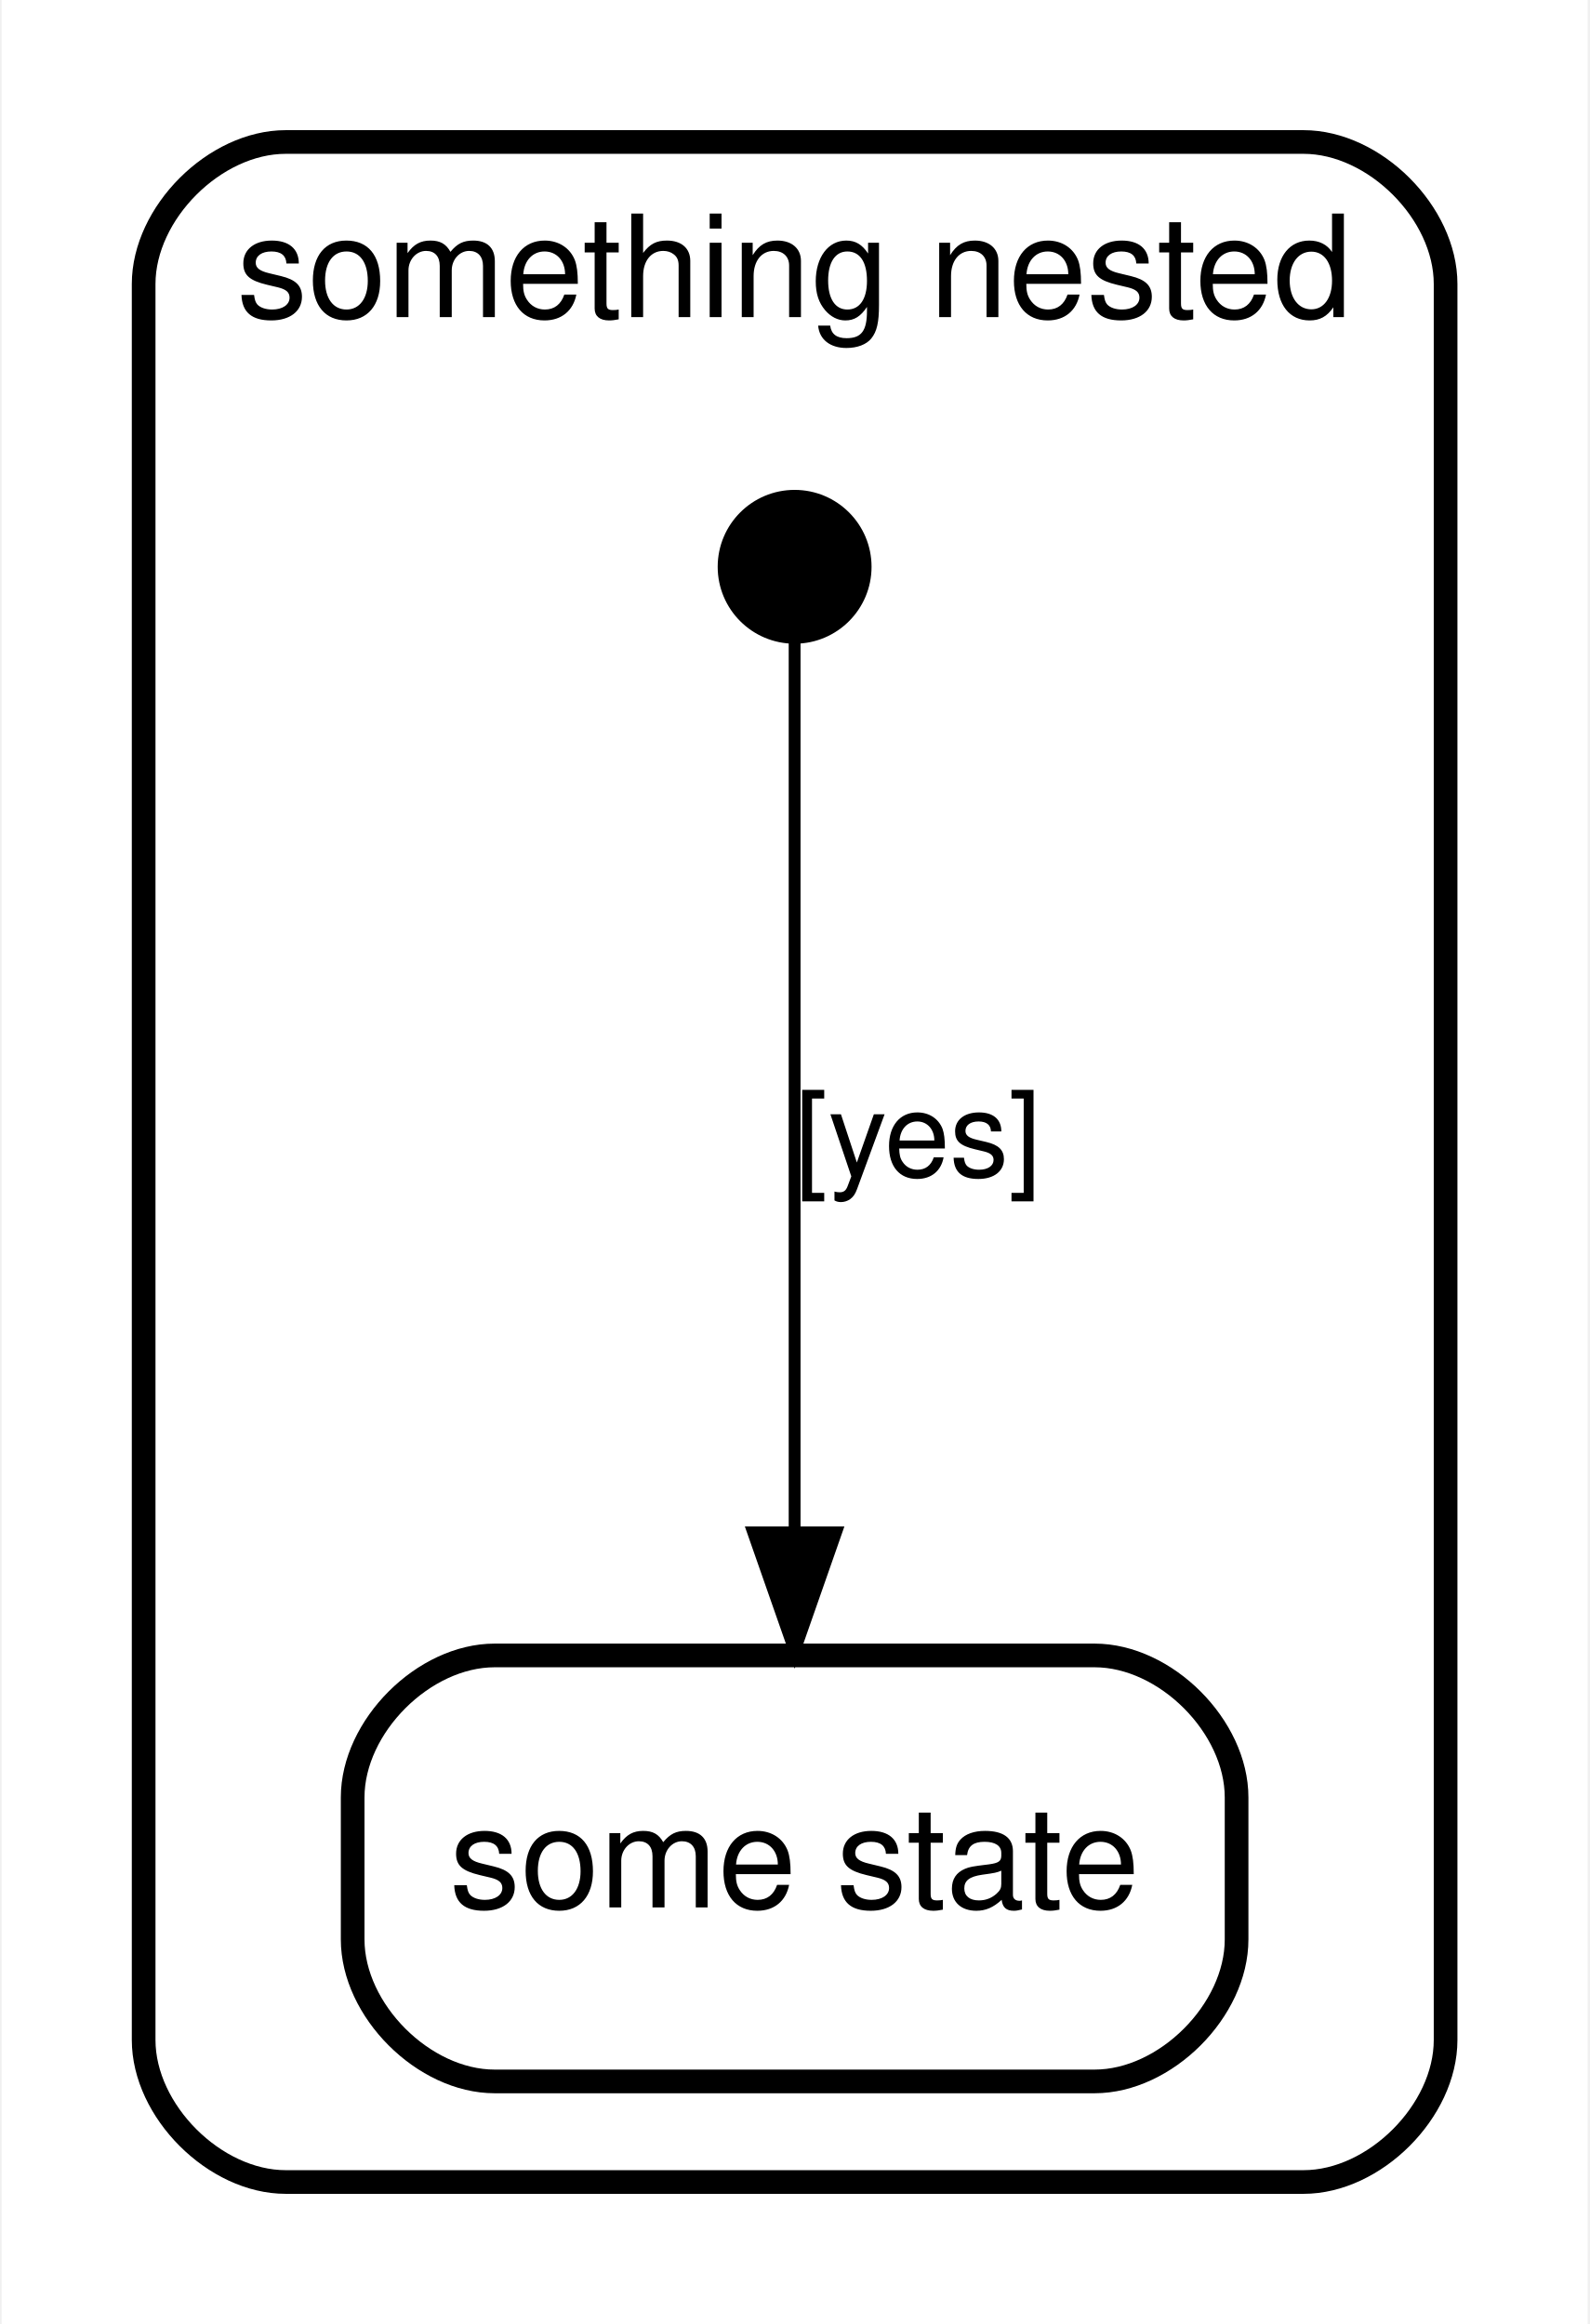
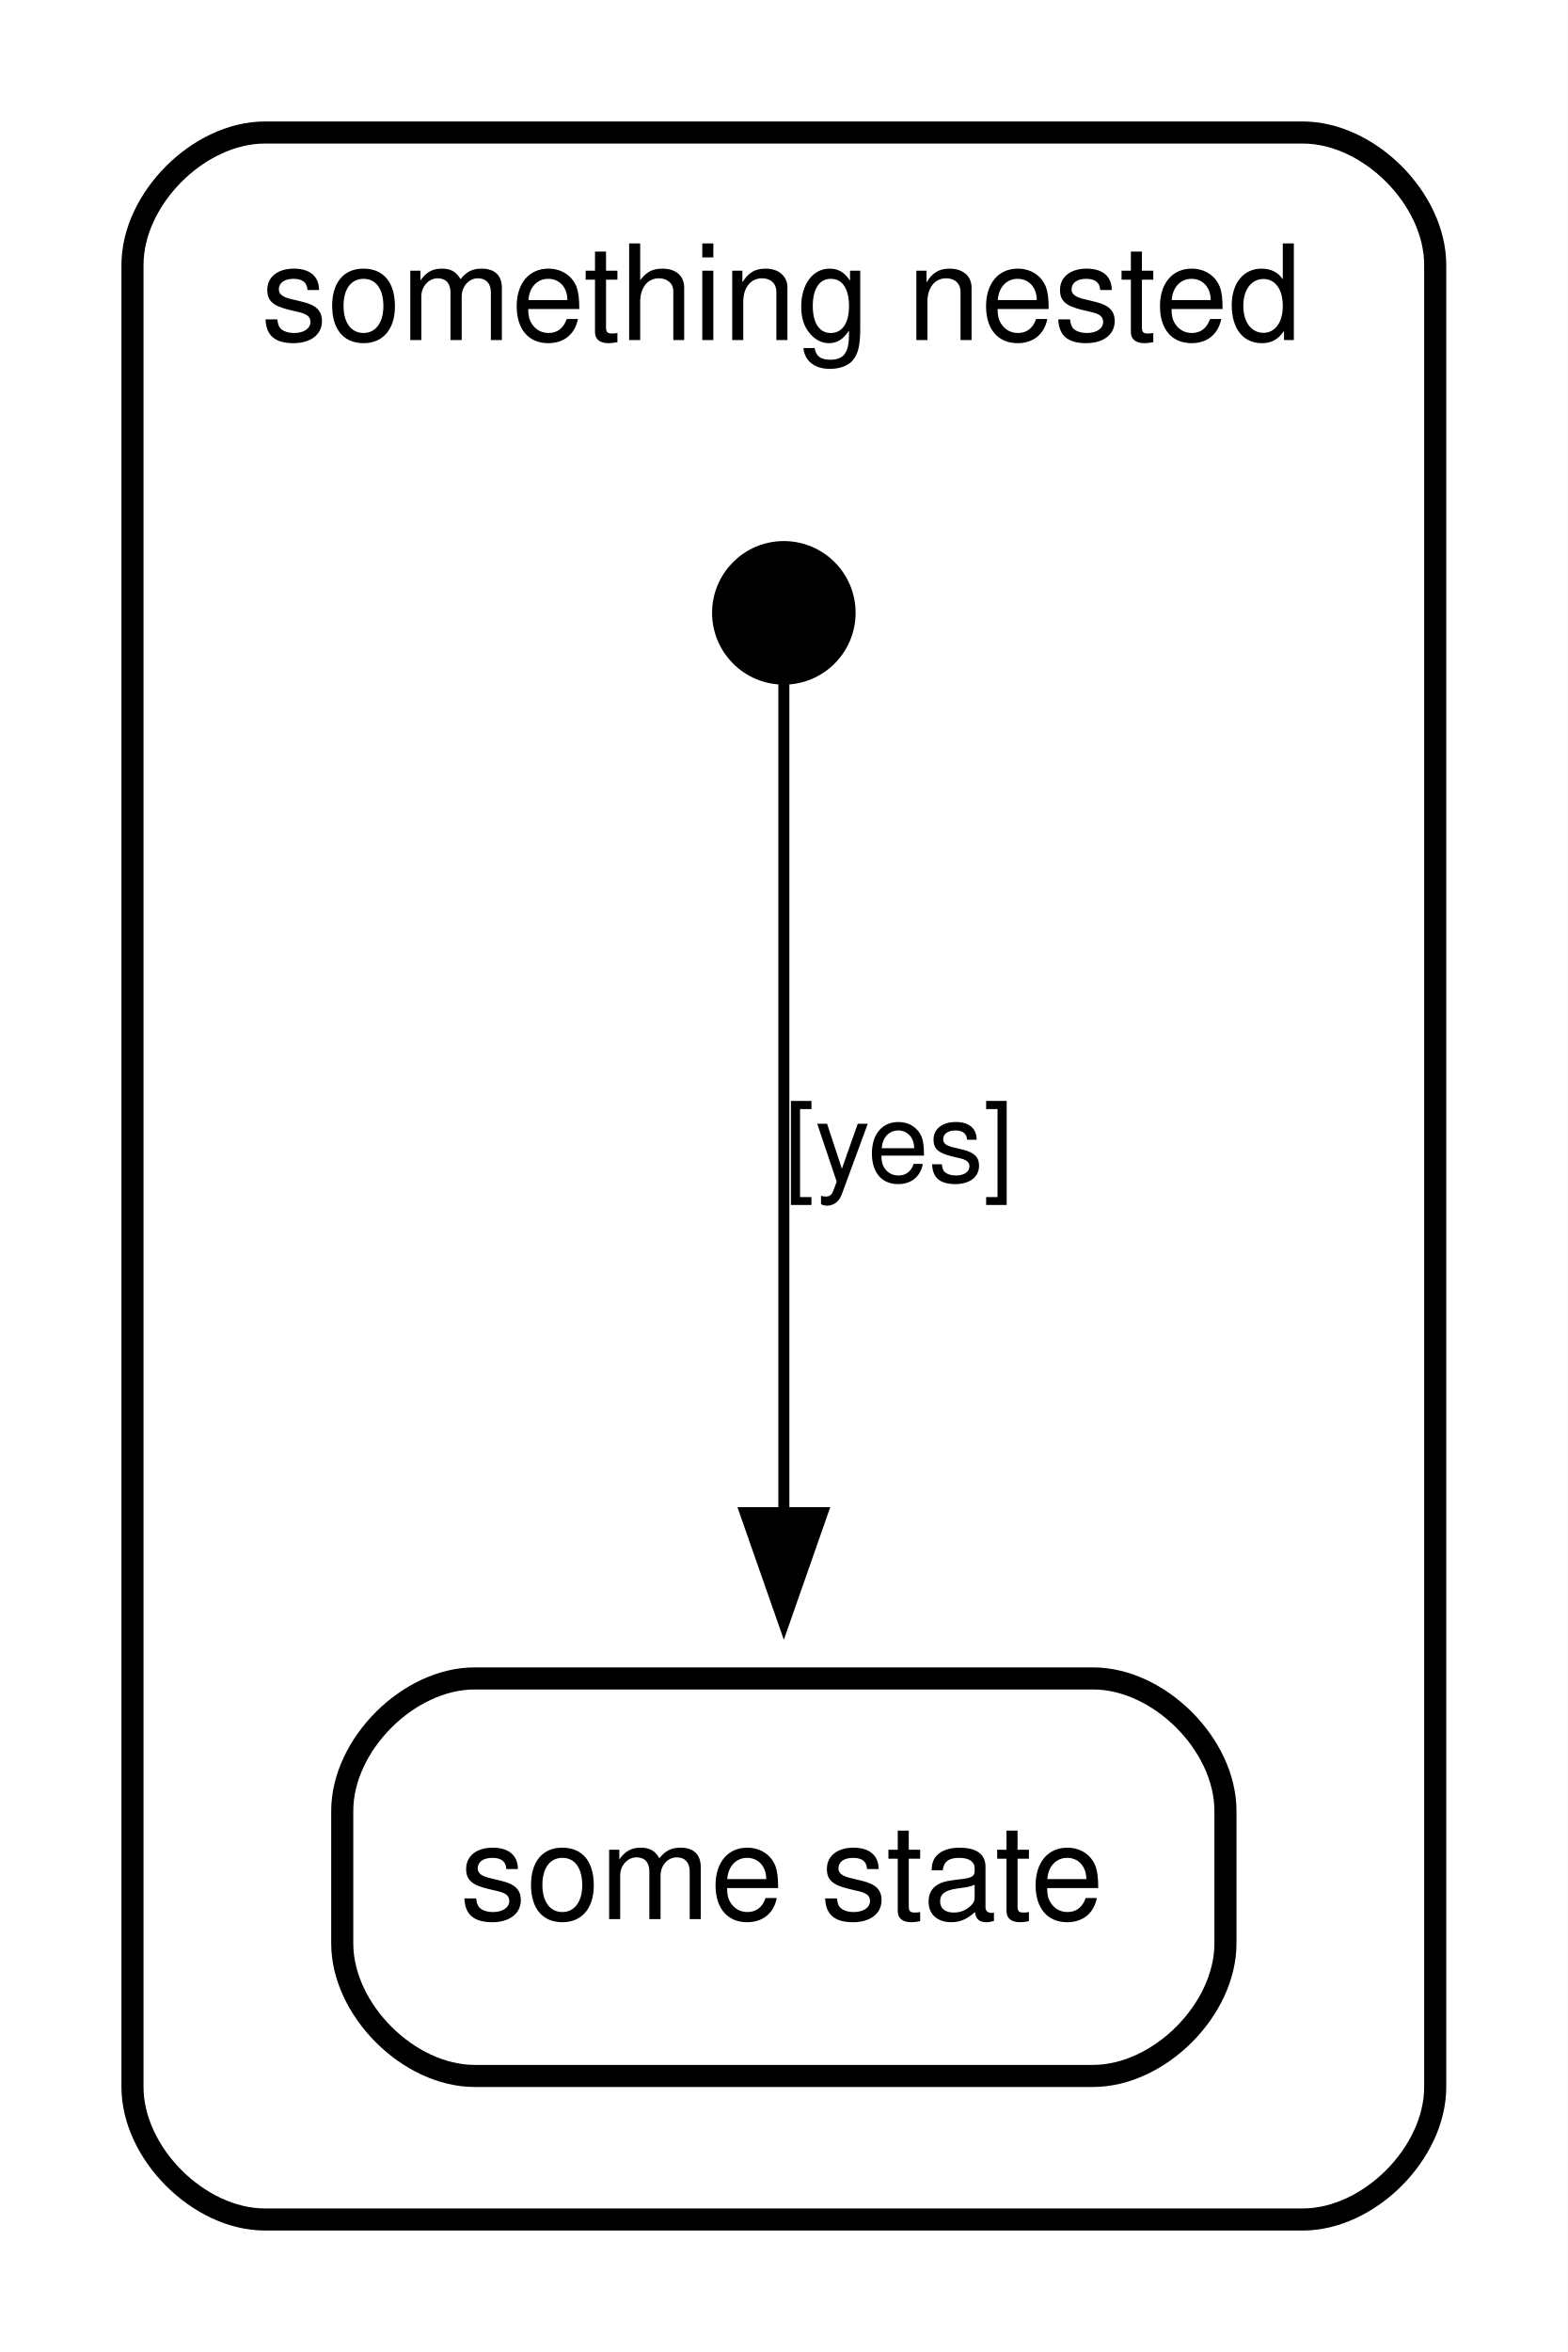
- <svg xmlns="http://www.w3.org/2000/svg" width="134pt" height="196pt" viewBox="0.00 0.00 134.00 196.40">
-   <g id="graph0" class="graph" transform="scale(1 1) rotate(0) translate(4 192.4)">
-     <polygon fill="#ffffff" stroke="transparent" points="-4,4 -4,-192.4 130,-192.4 130,4 -4,4" />
+ <svg xmlns="http://www.w3.org/2000/svg" width="142pt" height="213pt" viewBox="0.00 0.00 142.00 213.00">
+   <g id="graph0" class="graph" transform="scale(1 1) rotate(0) translate(4 209)">
+     <polygon fill="#ffffff" stroke="transparent" points="-4,4 -4,-209 138,-209 138,4 -4,4" />
    <g id="clust1" class="cluster">
-       <path fill="none" stroke="#000000" stroke-width="2" d="M20,-8C20,-8 106,-8 106,-8 112,-8 118,-14 118,-20 118,-20 118,-168.4 118,-168.4 118,-174.4 112,-180.4 106,-180.4 106,-180.4 20,-180.4 20,-180.4 14,-180.4 8,-174.4 8,-168.4 8,-168.4 8,-20 8,-20 8,-14 14,-8 20,-8" />
-       <text text-anchor="middle" x="63" y="-165.6" font-family="Helvetica,sans-Serif" font-size="12.00" fill="#000000">something nested</text>
+       <path fill="none" stroke="#000000" stroke-width="2" d="M20,-8C20,-8 114,-8 114,-8 120,-8 126,-14 126,-20 126,-20 126,-185 126,-185 126,-191 120,-197 114,-197 114,-197 20,-197 20,-197 14,-197 8,-191 8,-185 8,-185 8,-20 8,-20 8,-14 14,-8 20,-8" />
+       <text text-anchor="start" x="19.65" y="-178.2" font-family="Helvetica,sans-Serif" font-size="12.00" fill="#000000">something nested</text>
    </g>
    <g id="node2" class="node">
-       <ellipse fill="#000000" stroke="#000000" stroke-width="2" cx="63" cy="-144.5" rx="5.5" ry="5.5" />
+       <ellipse fill="#000000" stroke="#000000" stroke-width="2" cx="67" cy="-153.5" rx="5.5" ry="5.5" />
    </g>
    <g id="node3" class="node">
-       <path fill="#ffffff" stroke="#000000" stroke-width="2" d="M37.659,-16.5C37.659,-16.5 88.341,-16.5 88.341,-16.5 94.341,-16.5 100.341,-22.5 100.341,-28.5 100.341,-28.5 100.341,-40.5 100.341,-40.5 100.341,-46.5 94.341,-52.5 88.341,-52.5 88.341,-52.5 37.659,-52.5 37.659,-52.5 31.659,-52.5 25.659,-46.5 25.659,-40.5 25.659,-40.5 25.659,-28.5 25.659,-28.5 25.659,-22.5 31.659,-16.5 37.659,-16.5" />
-       <text text-anchor="middle" x="63" y="-31.2" font-family="Helvetica,sans-Serif" font-size="12.00" fill="#000000">some state</text>
+       <polygon fill="#ffffff" stroke="transparent" stroke-width="2" points="116,-62 18,-62 18,-16 116,-16 116,-62" />
+       <text text-anchor="start" x="37.659" y="-35.2" font-family="Helvetica,sans-Serif" font-size="12.00" fill="#000000">some state</text>
+       <path fill="none" stroke="#000000" stroke-width="2" d="M39,-21C39,-21 95,-21 95,-21 101,-21 107,-27 107,-33 107,-33 107,-45 107,-45 107,-51 101,-57 95,-57 95,-57 39,-57 39,-57 33,-57 27,-51 27,-45 27,-45 27,-33 27,-33 27,-27 33,-21 39,-21" />
    </g>
    <g id="edge1" class="edge">
-       <path fill="none" stroke="#000000" d="M63,-138.894C63,-125.118 63,-88.848 63,-62.934" />
-       <polygon fill="#000000" stroke="#000000" points="66.5,-62.898 63,-52.898 59.5,-62.898 66.5,-62.898" />
-       <text text-anchor="start" x="63" y="-93" font-family="Helvetica,sans-Serif" font-size="10.00" fill="#000000">[yes]   </text>
+       <path fill="none" stroke="#000000" d="M67,-147.977C67,-134.49 67,-99.014 67,-72.173" />
+       <polygon fill="#000000" stroke="#000000" points="70.5,-72.011 67,-62.012 63.5,-72.012 70.5,-72.011" />
+       <text text-anchor="start" x="67" y="-102" font-family="Helvetica,sans-Serif" font-size="10.00" fill="#000000">[yes]   </text>
    </g>
  </g>
</svg>
